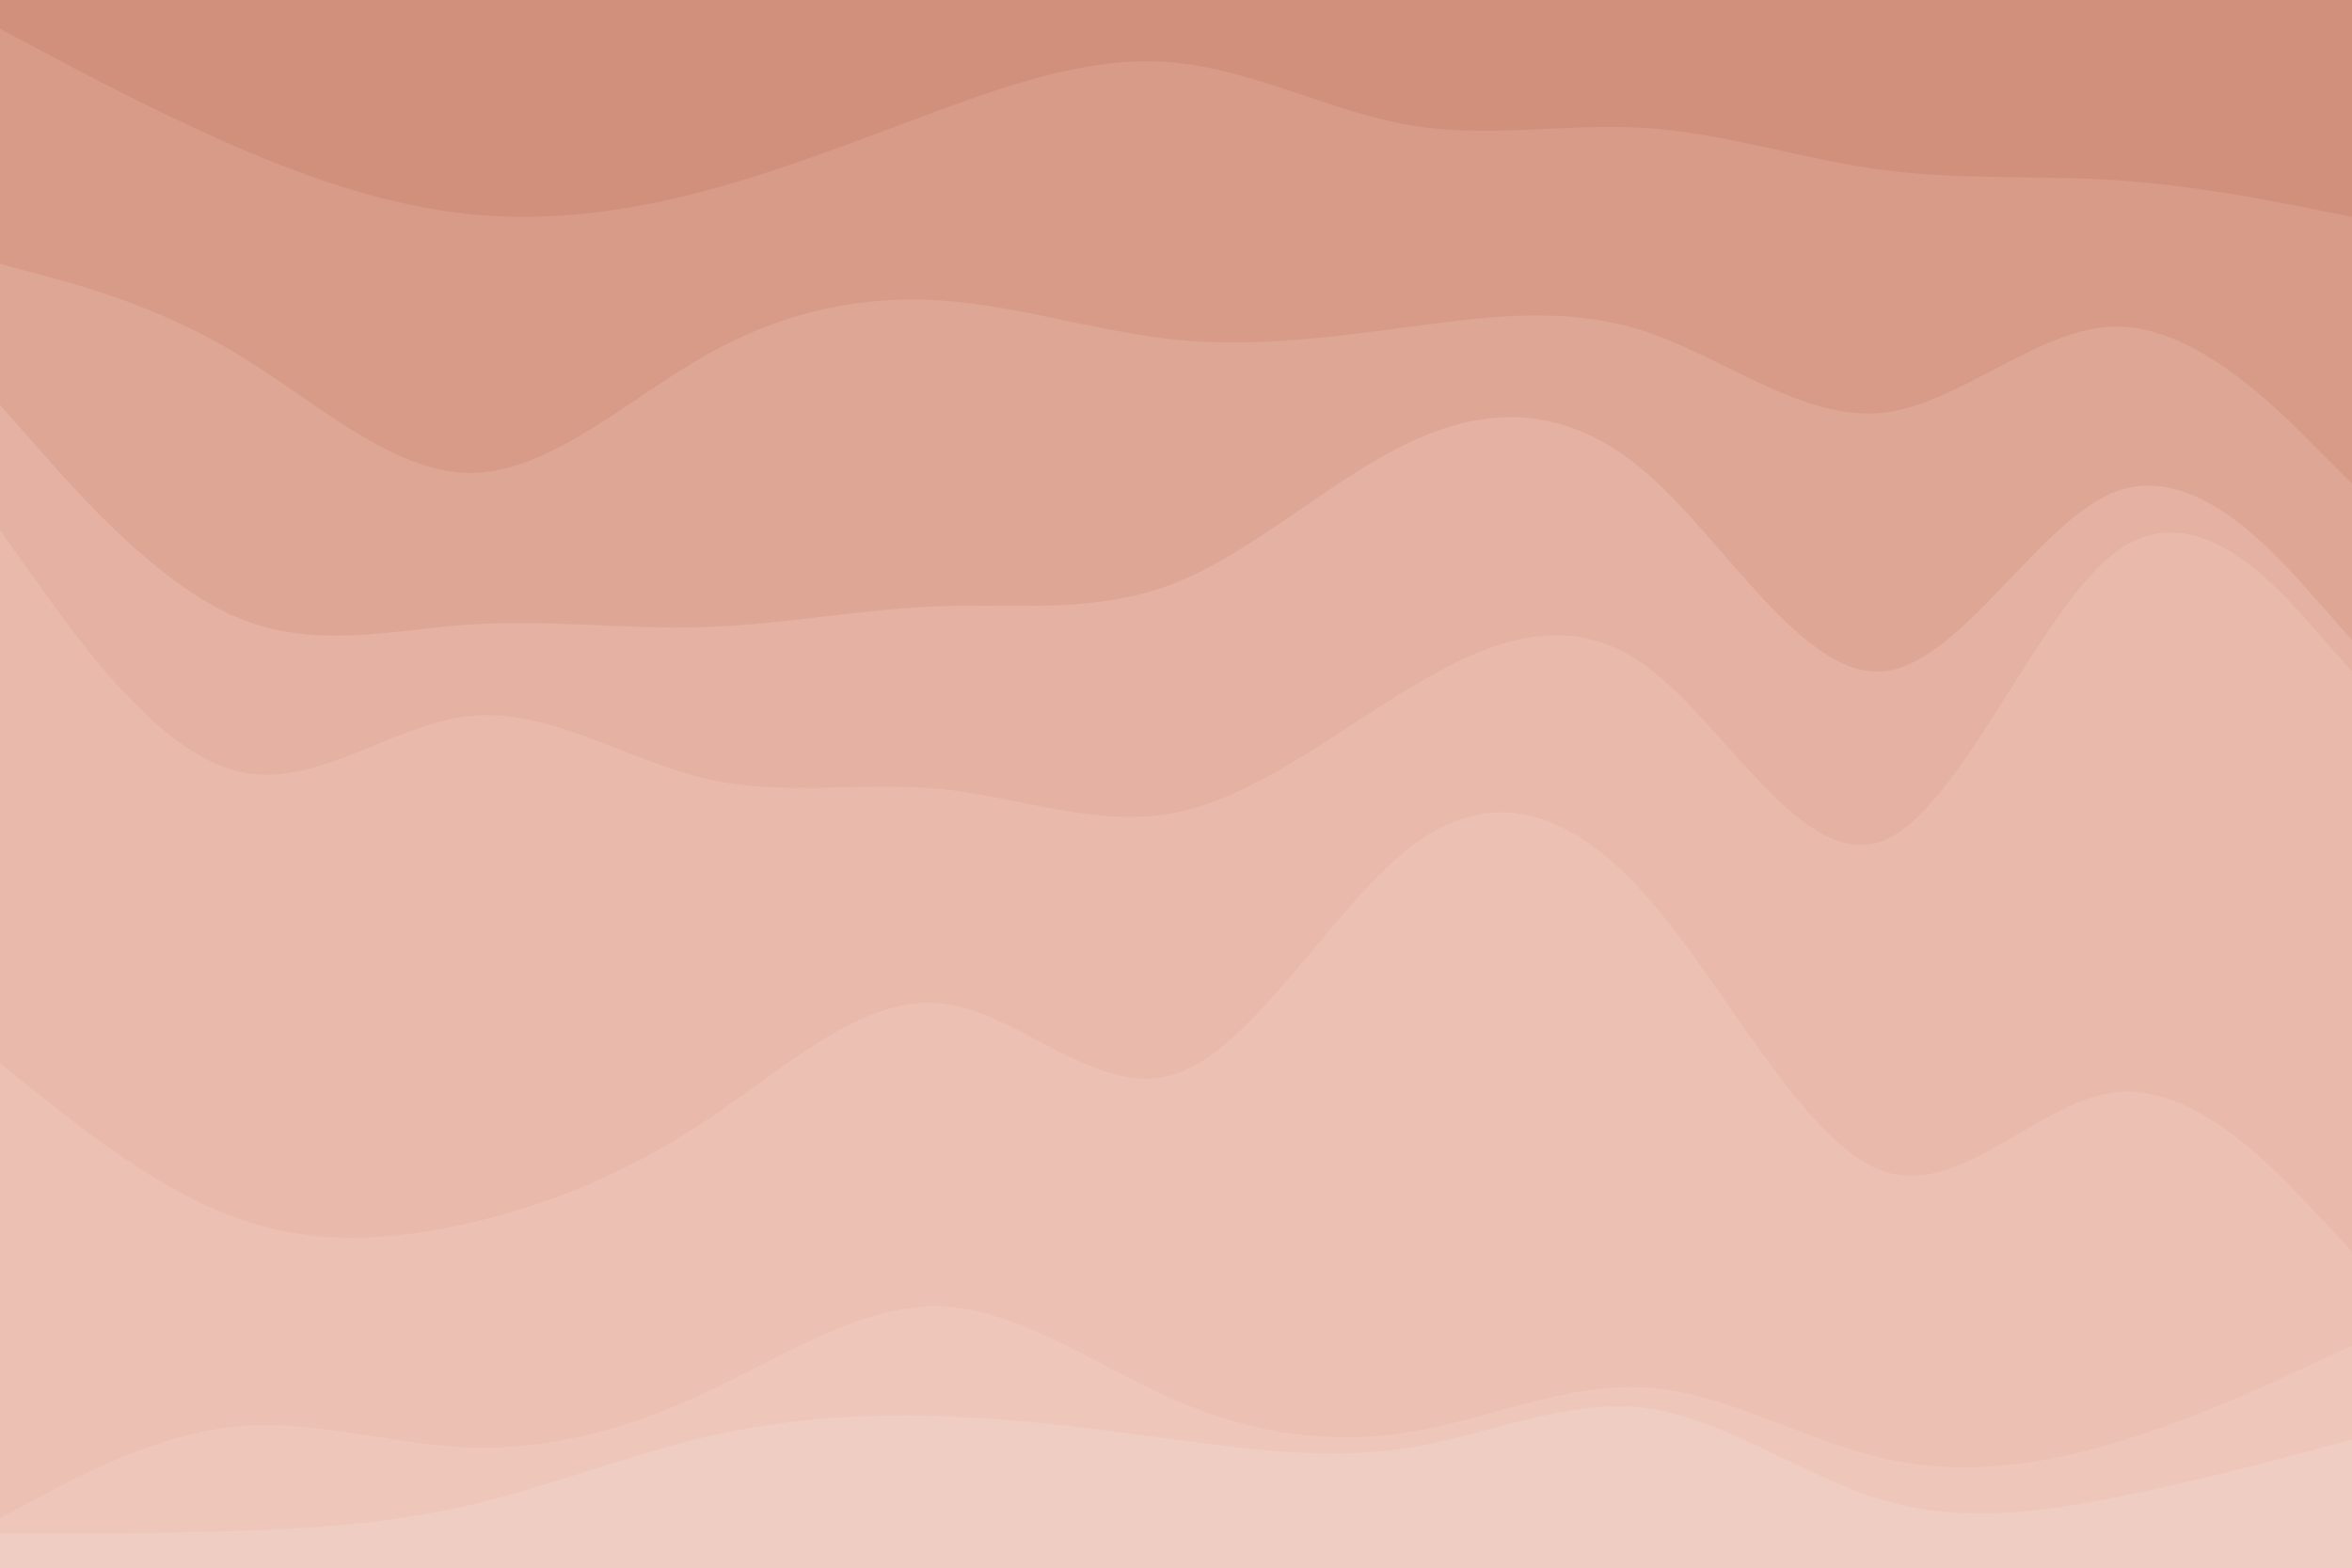
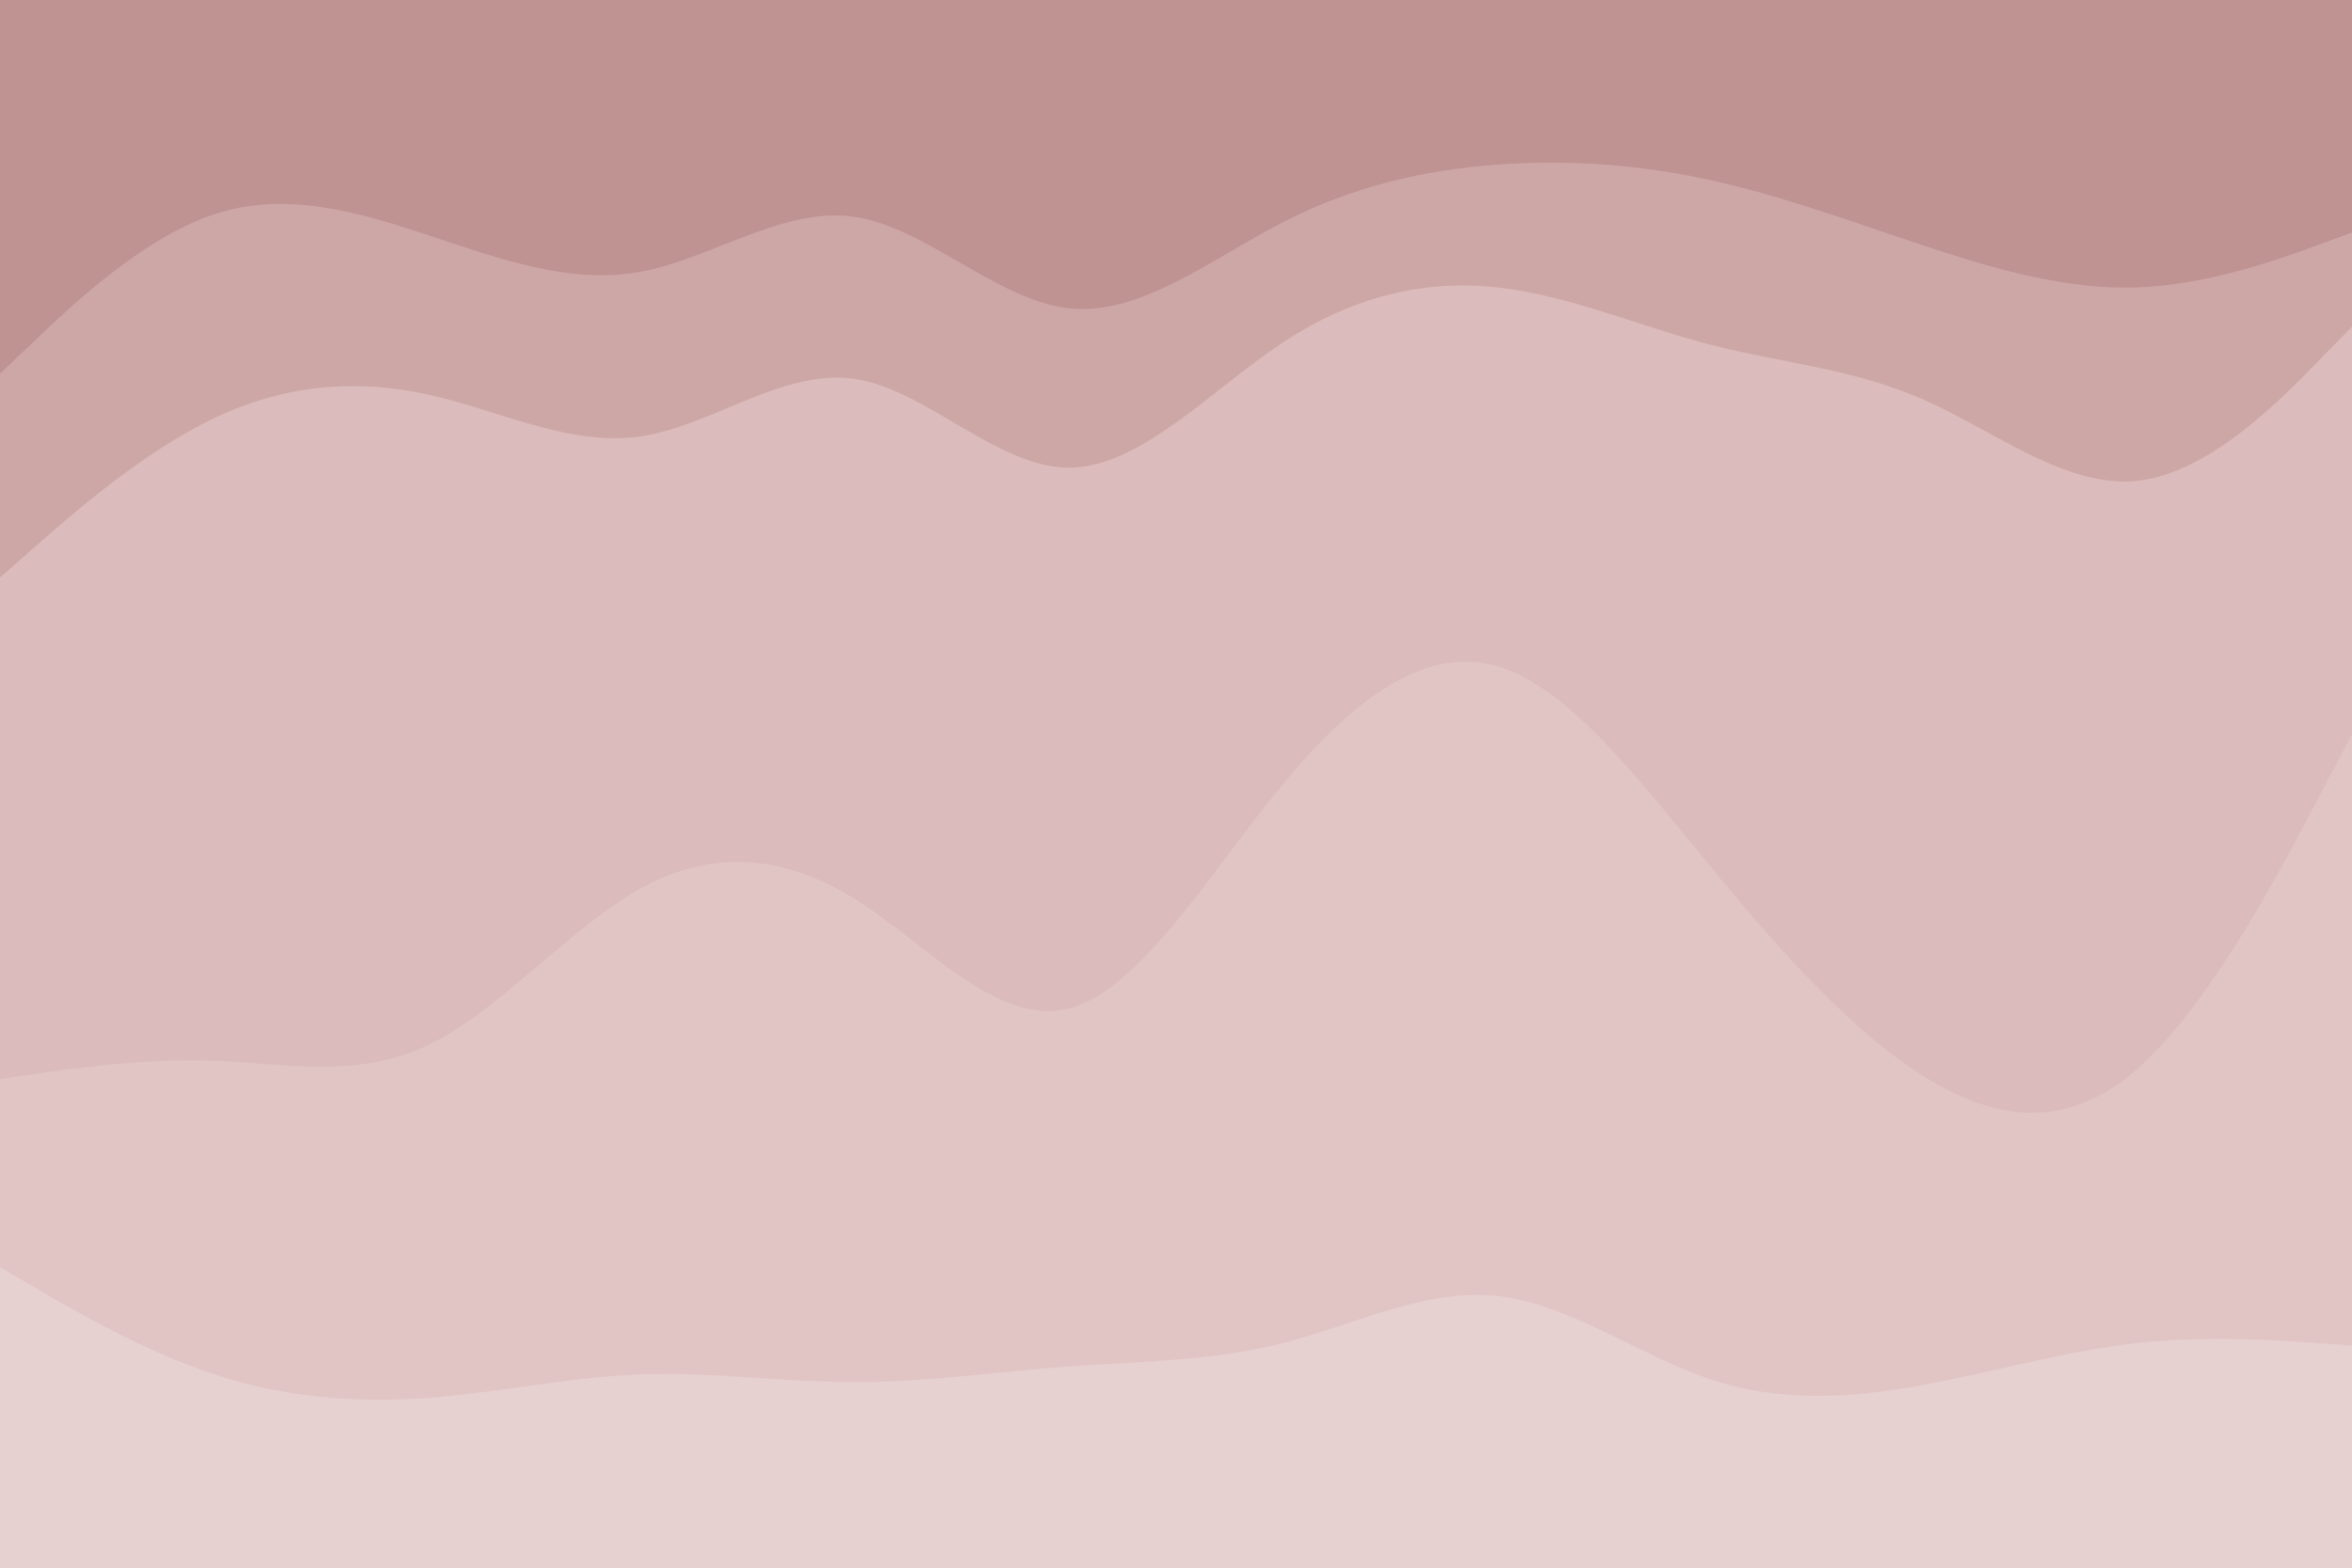
<svg xmlns="http://www.w3.org/2000/svg" id="visual" viewBox="0 0 900 600" width="900" height="600" version="1.1">
-   <path d="M0 13L15 21C30 29 60 45 90 58C120 71 150 81 180 84C210 87 240 83 270 75C300 67 330 55 360 44C390 33 420 23 450 26C480 29 510 45 540 50C570 55 600 49 630 51C660 53 690 63 720 67C750 71 780 69 810 71C840 73 870 79 885 82L900 85L900 0L885 0C870 0 840 0 810 0C780 0 750 0 720 0C690 0 660 0 630 0C600 0 570 0 540 0C510 0 480 0 450 0C420 0 390 0 360 0C330 0 300 0 270 0C240 0 210 0 180 0C150 0 120 0 90 0C60 0 30 0 15 0L0 0Z" fill="#d1907c" />
-   <path d="M0 103L15 107C30 111 60 119 90 137C120 155 150 183 180 183C210 183 240 155 270 138C300 121 330 115 360 117C390 119 420 129 450 132C480 135 510 131 540 127C570 123 600 119 630 129C660 139 690 163 720 160C750 157 780 127 810 127C840 127 870 157 885 172L900 187L900 83L885 80C870 77 840 71 810 69C780 67 750 69 720 65C690 61 660 51 630 49C600 47 570 53 540 48C510 43 480 27 450 24C420 21 390 31 360 42C330 53 300 65 270 73C240 81 210 85 180 82C150 79 120 69 90 56C60 43 30 27 15 19L0 11Z" fill="#d89b88" />
-   <path d="M0 157L15 174C30 191 60 225 90 238C120 251 150 243 180 241C210 239 240 243 270 242C300 241 330 235 360 234C390 233 420 237 450 225C480 213 510 185 540 171C570 157 600 157 630 183C660 209 690 261 720 259C750 257 780 201 810 190C840 179 870 213 885 230L900 247L900 185L885 170C870 155 840 125 810 125C780 125 750 155 720 158C690 161 660 137 630 127C600 117 570 121 540 125C510 129 480 133 450 130C420 127 390 117 360 115C330 113 300 119 270 136C240 153 210 181 180 181C150 181 120 153 90 135C60 117 30 109 15 105L0 101Z" fill="#dea695" />
-   <path d="M0 205L15 226C30 247 60 289 90 297C120 305 150 279 180 276C210 273 240 293 270 300C300 307 330 301 360 304C390 307 420 319 450 313C480 307 510 283 540 265C570 247 600 235 630 257C660 279 690 335 720 324C750 313 780 235 810 213C840 191 870 225 885 242L900 259L900 245L885 228C870 211 840 177 810 188C780 199 750 255 720 257C690 259 660 207 630 181C600 155 570 155 540 169C510 183 480 211 450 223C420 235 390 231 360 232C330 233 300 239 270 240C240 241 210 237 180 239C150 241 120 249 90 236C60 223 30 189 15 172L0 155Z" fill="#e5b1a2" />
-   <path d="M0 409L15 421C30 433 60 457 90 468C120 479 150 477 180 470C210 463 240 451 270 431C300 411 330 383 360 386C390 389 420 423 450 413C480 403 510 349 540 326C570 303 600 311 630 345C660 379 690 439 720 450C750 461 780 423 810 420C840 417 870 449 885 465L900 481L900 257L885 240C870 223 840 189 810 211C780 233 750 311 720 322C690 333 660 277 630 255C600 233 570 245 540 263C510 281 480 305 450 311C420 317 390 305 360 302C330 299 300 305 270 298C240 291 210 271 180 274C150 277 120 303 90 295C60 287 30 245 15 224L0 203Z" fill="#e9baac" />
-   <path d="M0 583L15 575C30 567 60 551 90 548C120 545 150 555 180 556C210 557 240 549 270 535C300 521 330 501 360 502C390 503 420 525 450 538C480 551 510 555 540 550C570 545 600 531 630 533C660 535 690 553 720 560C750 567 780 563 810 554C840 545 870 531 885 524L900 517L900 479L885 463C870 447 840 415 810 418C780 421 750 459 720 448C690 437 660 377 630 343C600 309 570 301 540 324C510 347 480 401 450 411C420 421 390 387 360 384C330 381 300 409 270 429C240 449 210 461 180 468C150 475 120 477 90 466C60 455 30 431 15 419L0 407Z" fill="#ecc0b3" />
-   <path d="M0 589L15 589C30 589 60 589 90 588C120 587 150 585 180 578C210 571 240 559 270 552C300 545 330 543 360 544C390 545 420 549 450 553C480 557 510 561 540 556C570 551 600 537 630 541C660 545 690 567 720 576C750 585 780 581 810 575C840 569 870 561 885 557L900 553L900 515L885 522C870 529 840 543 810 552C780 561 750 565 720 558C690 551 660 533 630 531C600 529 570 543 540 548C510 553 480 549 450 536C420 523 390 501 360 500C330 499 300 519 270 533C240 547 210 555 180 554C150 553 120 543 90 546C60 549 30 565 15 573L0 581Z" fill="#eec7ba" />
-   <path d="M0 601L15 601C30 601 60 601 90 601C120 601 150 601 180 601C210 601 240 601 270 601C300 601 330 601 360 601C390 601 420 601 450 601C480 601 510 601 540 601C570 601 600 601 630 601C660 601 690 601 720 601C750 601 780 601 810 601C840 601 870 601 885 601L900 601L900 551L885 555C870 559 840 567 810 573C780 579 750 583 720 574C690 565 660 543 630 539C600 535 570 549 540 554C510 559 480 555 450 551C420 547 390 543 360 542C330 541 300 543 270 550C240 557 210 569 180 576C150 583 120 585 90 586C60 587 30 587 15 587L0 587Z" fill="#f0cdc2" />
+   <path d="M0 145L13.7 132C27.3 119 54.7 93 82 84C109.3 75 136.7 83 163.8 92C191 101 218 111 245.2 106C272.3 101 299.7 81 327 85C354.3 89 381.7 117 409 120C436.3 123 463.7 101 491 87C518.3 73 545.7 67 573 65C600.3 63 627.7 65 654.8 71C682 77 709 87 736.2 96C763.3 105 790.7 113 818 112C845.3 111 872.7 101 886.3 96L900 91L900 0L886.3 0C872.7 0 845.3 0 818 0C790.7 0 763.3 0 736.2 0C709 0 682 0 654.8 0C627.7 0 600.3 0 573 0C545.7 0 518.3 0 491 0C463.7 0 436.3 0 409 0C381.7 0 354.3 0 327 0C299.7 0 272.3 0 245.2 0C218 0 191 0 163.8 0C136.7 0 109.3 0 82 0C54.7 0 27.3 0 13.7 0L0 0Z" fill="#bf9392" />
+   <path d="M0 223L13.7 211C27.3 199 54.7 175 82 162C109.3 149 136.7 147 163.8 153C191 159 218 173 245.2 169C272.3 165 299.7 143 327 147C354.3 151 381.7 181 409 181C436.3 181 463.7 151 491 133C518.3 115 545.7 109 573 112C600.3 115 627.7 127 654.8 134C682 141 709 143 736.2 155C763.3 167 790.7 189 818 186C845.3 183 872.7 155 886.3 141L900 127L900 89L886.3 94C872.7 99 845.3 109 818 110C790.7 111 763.3 103 736.2 94C709 85 682 75 654.8 69C627.7 63 600.3 61 573 63C545.7 65 518.3 71 491 85C463.7 99 436.3 121 409 118C381.7 115 354.3 87 327 83C299.7 79 272.3 99 245.2 104C218 109 191 99 163.8 90C136.7 81 109.3 73 82 82C54.7 91 27.3 117 13.7 130L0 143Z" fill="#cda7a6" />
+   <path d="M0 415L13.7 413C27.3 411 54.7 407 82 408C109.3 409 136.7 415 163.8 402C191 389 218 357 245.2 342C272.3 327 299.7 329 327 346C354.3 363 381.7 395 409 388C436.3 381 463.7 335 491 302C518.3 269 545.7 249 573 257C600.3 265 627.7 301 654.8 334C682 367 709 397 736.2 414C763.3 431 790.7 435 818 411C845.3 387 872.7 335 886.3 309L900 283L900 125L886.3 139C872.7 153 845.3 181 818 184C790.7 187 763.3 165 736.2 153C709 141 682 139 654.8 132C627.7 125 600.3 113 573 110C545.7 107 518.3 113 491 131C463.7 149 436.3 179 409 179C381.7 179 354.3 149 327 145C299.7 141 272.3 163 245.2 167C218 171 191 157 163.8 151C136.7 145 109.3 147 82 160C54.7 173 27.3 197 13.7 209L0 221Z" fill="#dbbbbb" />
+   <path d="M0 487L13.7 495C27.3 503 54.7 519 82 528C109.3 537 136.7 539 163.8 537C191 535 218 529 245.2 528C272.3 527 299.7 531 327 531C354.3 531 381.7 527 409 525C436.3 523 463.7 523 491 516C518.3 509 545.7 495 573 498C600.3 501 627.7 521 654.8 530C682 539 709 537 736.2 532C763.3 527 790.7 519 818 516C845.3 513 872.7 515 886.3 516L900 517L900 281L886.3 307C872.7 333 845.3 385 818 409C790.7 433 763.3 429 736.2 412C709 395 682 365 654.8 332C627.7 299 600.3 263 573 255C545.7 247 518.3 267 491 300C463.7 333 436.3 379 409 386C381.7 393 354.3 361 327 344C299.7 327 272.3 325 245.2 340C218 355 191 387 163.8 400C136.7 413 109.3 407 82 406C54.7 405 27.3 409 13.7 411L0 413Z" fill="#e1c5c5" />
+   <path d="M0 601L13.7 601C27.3 601 54.7 601 82 601C109.3 601 136.7 601 163.8 601C191 601 218 601 245.2 601C272.3 601 299.7 601 327 601C354.3 601 381.7 601 409 601C436.3 601 463.7 601 491 601C518.3 601 545.7 601 573 601C600.3 601 627.7 601 654.8 601C682 601 709 601 736.2 601C763.3 601 790.7 601 818 601C845.3 601 872.7 601 886.3 601L900 601L900 515L886.3 514C872.7 513 845.3 511 818 514C790.7 517 763.3 525 736.2 530C709 535 682 537 654.8 528C627.7 519 600.3 499 573 496C545.7 493 518.3 507 491 514C463.7 521 436.3 521 409 523C381.7 525 354.3 529 327 529C299.7 529 272.3 525 245.2 526C218 527 191 533 163.8 535C136.7 537 109.3 535 82 526C54.7 517 27.3 501 13.7 493L0 485Z" fill="#e7d0d0" />
</svg>
